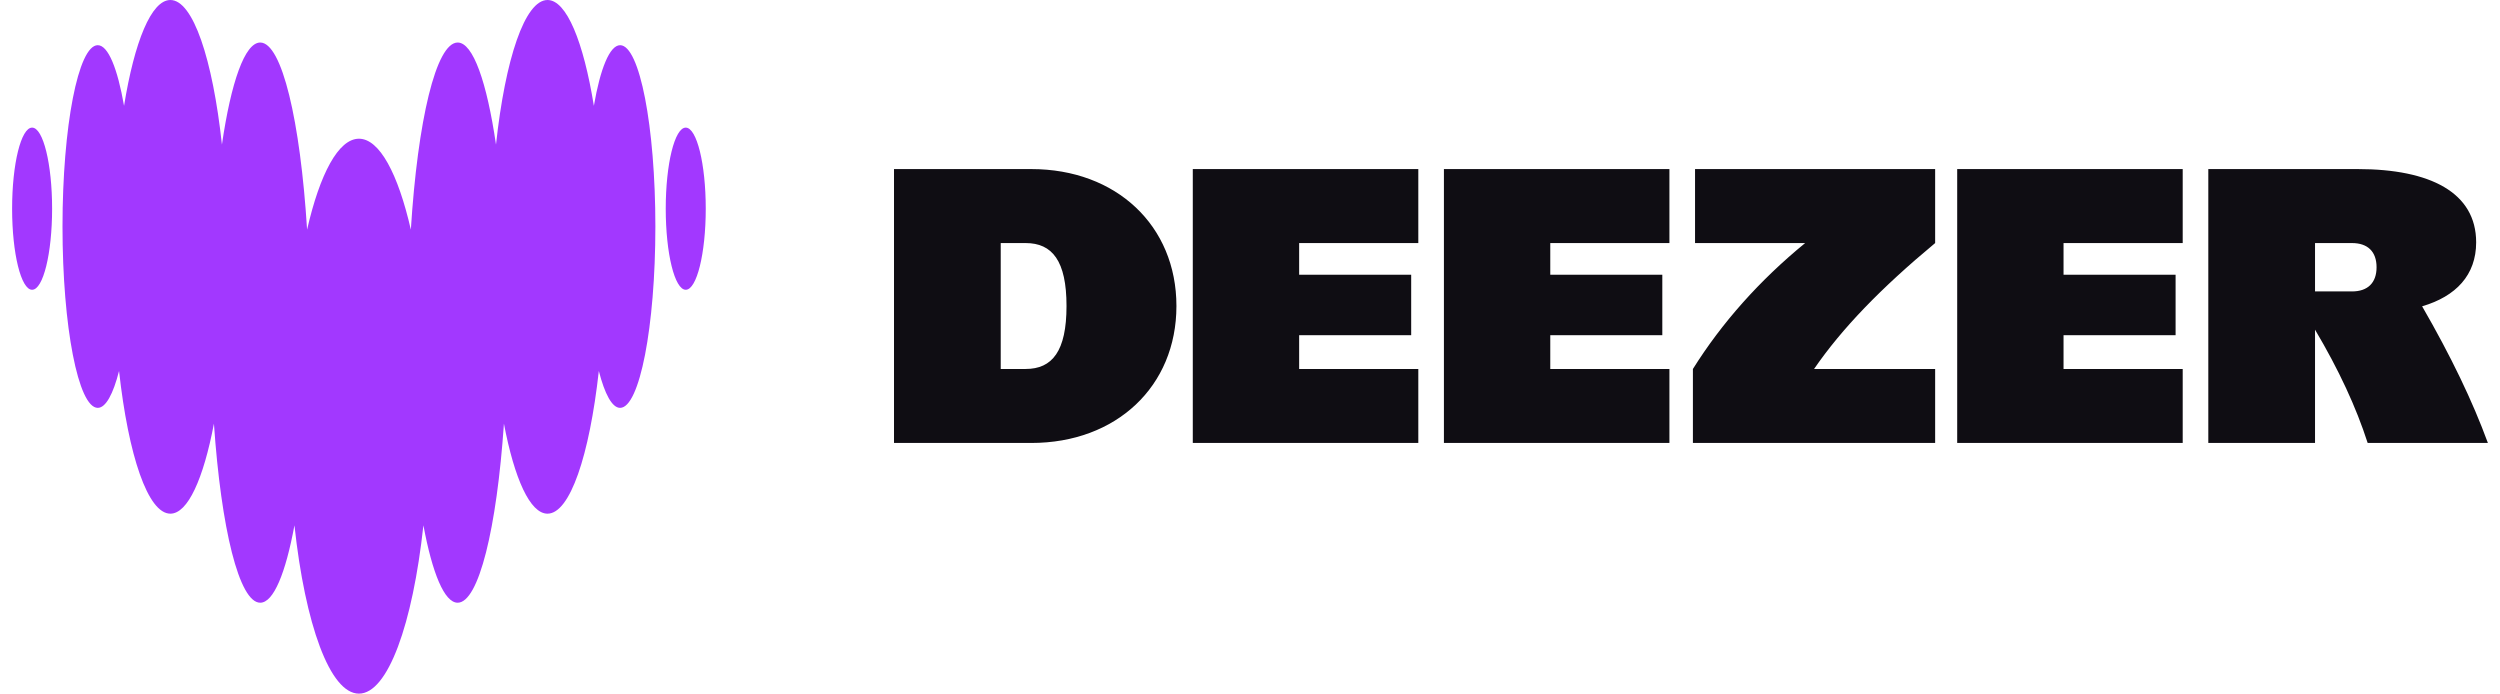
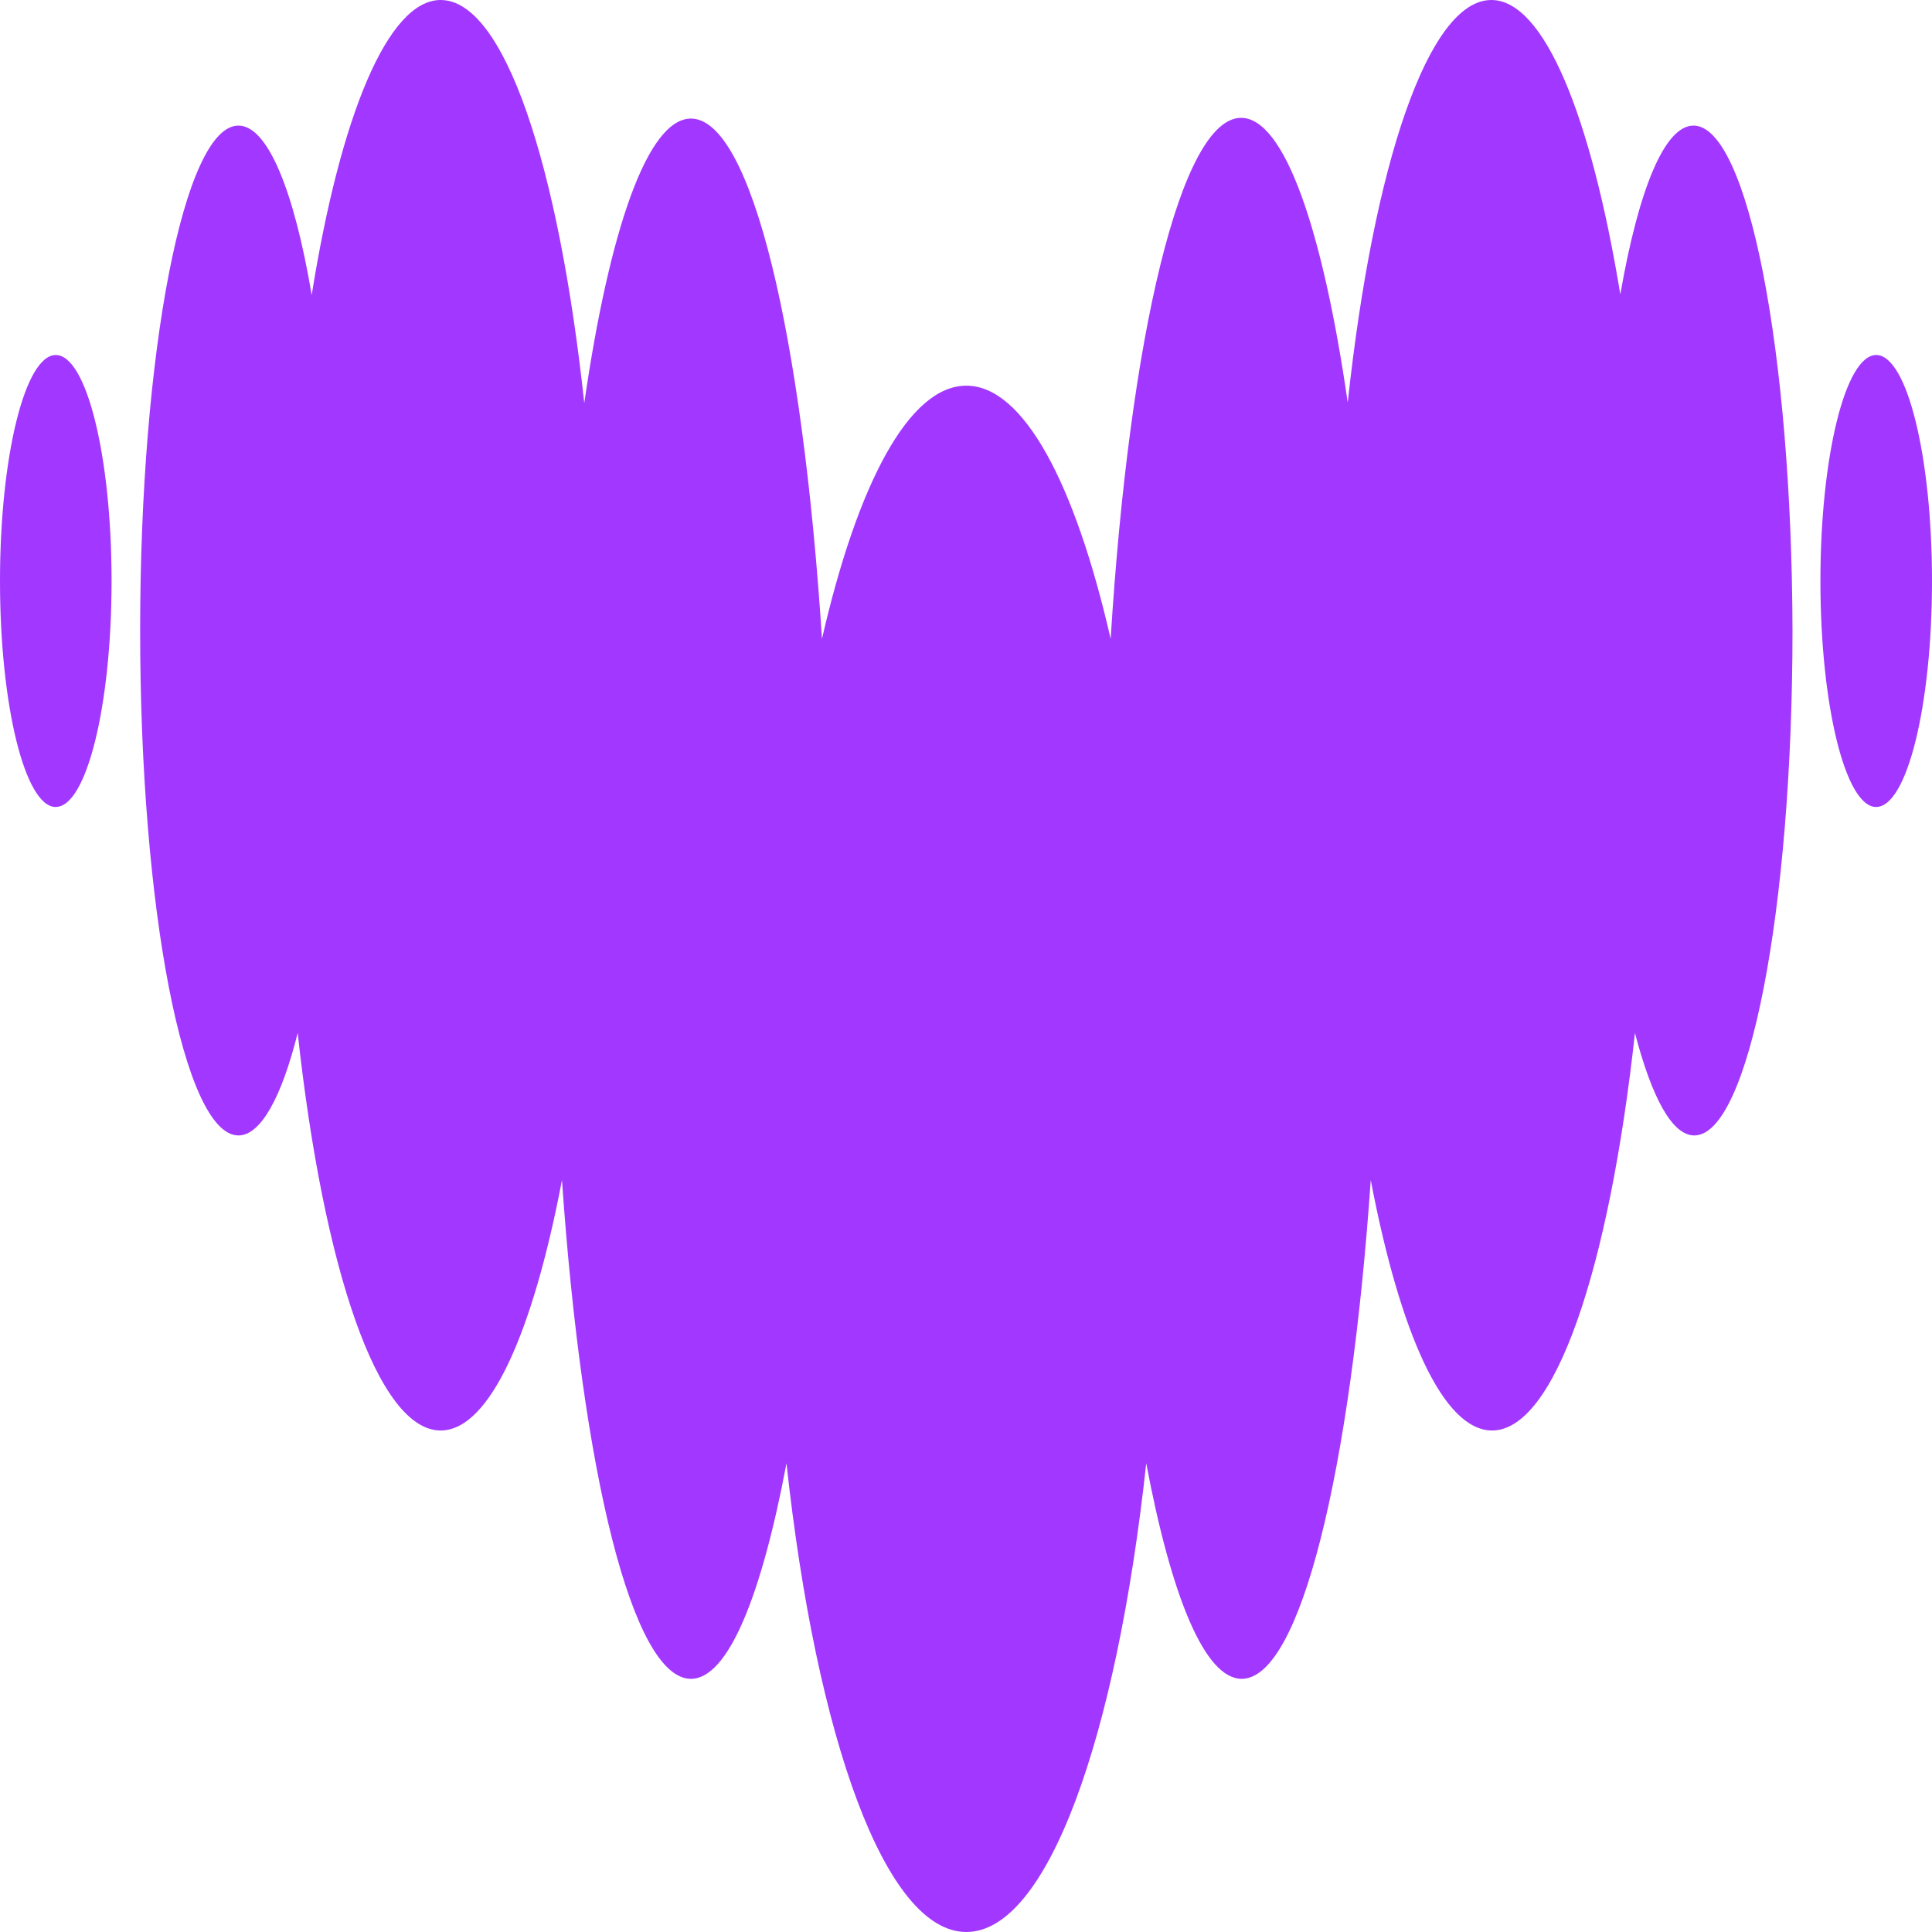
- <svg xmlns="http://www.w3.org/2000/svg" width="173" height="48" viewBox="0 0 173 48" fill="none">
-   <path fill-rule="evenodd" clip-rule="evenodd" d="M98.147 30.653H82.541V11.7H98.147V16.82H89.901V19.01H97.654V23.195H89.901V25.533H98.147V30.653ZM115.524 30.653H99.919V11.7H115.524V16.82H107.279V19.01H115.032V23.195H107.279V25.533H115.524V30.653ZM172.162 30.653C171.099 27.755 169.612 24.662 167.611 21.196C169.951 20.51 171.35 19.035 171.35 16.77C171.35 13.324 168.175 11.7 163.154 11.7H152.815V30.653H160.2V22.813C161.84 25.576 163.049 28.183 163.843 30.653H172.162ZM160.2 20.167V16.82H162.76C163.843 16.82 164.458 17.41 164.458 18.493C164.458 19.576 163.843 20.167 162.76 20.167H160.2ZM151.043 30.653H135.438V11.7H151.043V16.82H142.797V19.01H150.551V23.195H142.797V25.533H151.043V30.653ZM117.297 16.82H124.916C121.755 19.406 119.153 22.336 117.149 25.533V30.653H133.912V25.533H125.533C127.453 22.74 130.136 19.958 133.912 16.82V11.7H117.297V16.82ZM61.865 11.7H71.366C77.249 11.7 81.409 15.614 81.409 21.176C81.409 26.739 77.249 30.653 71.366 30.653H61.865V11.7ZM69.25 25.533H70.973C72.819 25.533 73.803 24.302 73.803 21.176C73.803 18.05 72.819 16.82 70.973 16.82H69.25V25.533Z" fill="#0F0D13" />
-   <path fill-rule="evenodd" clip-rule="evenodd" d="M41.096 7.323C41.54 4.749 42.191 3.131 42.913 3.127H42.915C44.261 3.132 45.352 8.745 45.352 15.676C45.352 22.606 44.259 28.224 42.911 28.224C42.359 28.224 41.849 27.27 41.439 25.672C40.79 31.523 39.444 35.546 37.886 35.546C36.681 35.546 35.599 33.13 34.872 29.319C34.376 36.566 33.128 41.708 31.669 41.708C30.753 41.708 29.919 39.67 29.3 36.353C28.557 43.201 26.84 48 24.838 48C22.836 48 21.116 43.203 20.376 36.353C19.762 39.67 18.928 41.708 18.008 41.708C16.549 41.708 15.303 36.566 14.804 29.319C14.078 33.13 12.999 35.546 11.79 35.546C10.234 35.546 8.886 31.525 8.238 25.672C7.83 27.275 7.317 28.224 6.765 28.224C5.417 28.224 4.325 22.606 4.325 15.676C4.325 8.745 5.417 3.127 6.765 3.127C7.488 3.127 8.135 4.751 8.584 7.323C9.303 2.885 10.47 0 11.79 0C13.358 0 14.716 4.08 15.358 10.004C15.987 5.692 16.941 2.943 18.009 2.943C19.506 2.943 20.779 8.35 21.25 15.891C22.137 12.024 23.421 9.599 24.841 9.599C26.262 9.599 27.546 12.026 28.431 15.891C28.904 8.35 30.175 2.943 31.672 2.943C32.739 2.943 33.691 5.692 34.323 10.004C34.964 4.08 36.322 0 37.889 0C39.205 0 40.377 2.886 41.096 7.323ZM0.838 14.442C0.838 11.344 1.457 8.831 2.222 8.831C2.987 8.831 3.606 11.344 3.606 14.442C3.606 17.54 2.987 20.052 2.222 20.052C1.457 20.052 0.838 17.54 0.838 14.442ZM46.069 14.442C46.069 11.344 46.689 8.831 47.453 8.831C48.218 8.831 48.838 11.344 48.838 14.442C48.838 17.54 48.218 20.052 47.453 20.052C46.689 20.052 46.069 17.54 46.069 14.442Z" fill="#A238FF" />
+ <svg xmlns="http://www.w3.org/2000/svg" viewBox="0 0 24 24" fill="#A238FF">
+   <path d="M.693 10.024c.381 0 .693-1.256.693-2.807 0-1.55-.312-2.807-.693-2.807C.312 4.41 0 5.666 0 7.217s.312 2.808.693 2.808ZM21.038 1.56c-.364 0-.684.805-.91 2.096C19.765 1.446 19.184 0 18.526 0c-.78 0-1.464 2.036-1.784 5-.312-2.158-.788-3.536-1.325-3.536-.745 0-1.386 2.704-1.62 6.472-.442-1.932-1.083-3.145-1.793-3.145s-1.35 1.213-1.793 3.145c-.242-3.76-.874-6.463-1.628-6.463-.537 0-1.013 1.378-1.325 3.535C6.938 2.036 6.262 0 5.474 0c-.658 0-1.247 1.447-1.602 3.665-.217-1.291-.546-2.105-.91-2.105-.675 0-1.221 2.807-1.221 6.272 0 3.466.546 6.273 1.221 6.273.277 0 .537-.476.736-1.273.32 2.928.996 4.938 1.776 4.938.606 0 1.143-1.204 1.507-3.11.251 3.622.875 6.195 1.602 6.195.46 0 .875-1.023 1.187-2.677C10.142 21.6 11 24 12.004 24c1.005 0 1.863-2.4 2.235-5.822.312 1.654.727 2.677 1.186 2.677.728 0 1.352-2.573 1.603-6.195.364 1.906.9 3.11 1.507 3.11.78 0 1.455-2.01 1.775-4.938.208.797.46 1.273.737 1.273.675 0 1.22-2.807 1.22-6.273-.008-3.457-.553-6.272-1.23-6.272ZM23.307 10.024c.381 0 .693-1.256.693-2.807 0-1.55-.312-2.807-.693-2.807-.381 0-.693 1.256-.693 2.807s.312 2.808.693 2.808Z" />
</svg>
